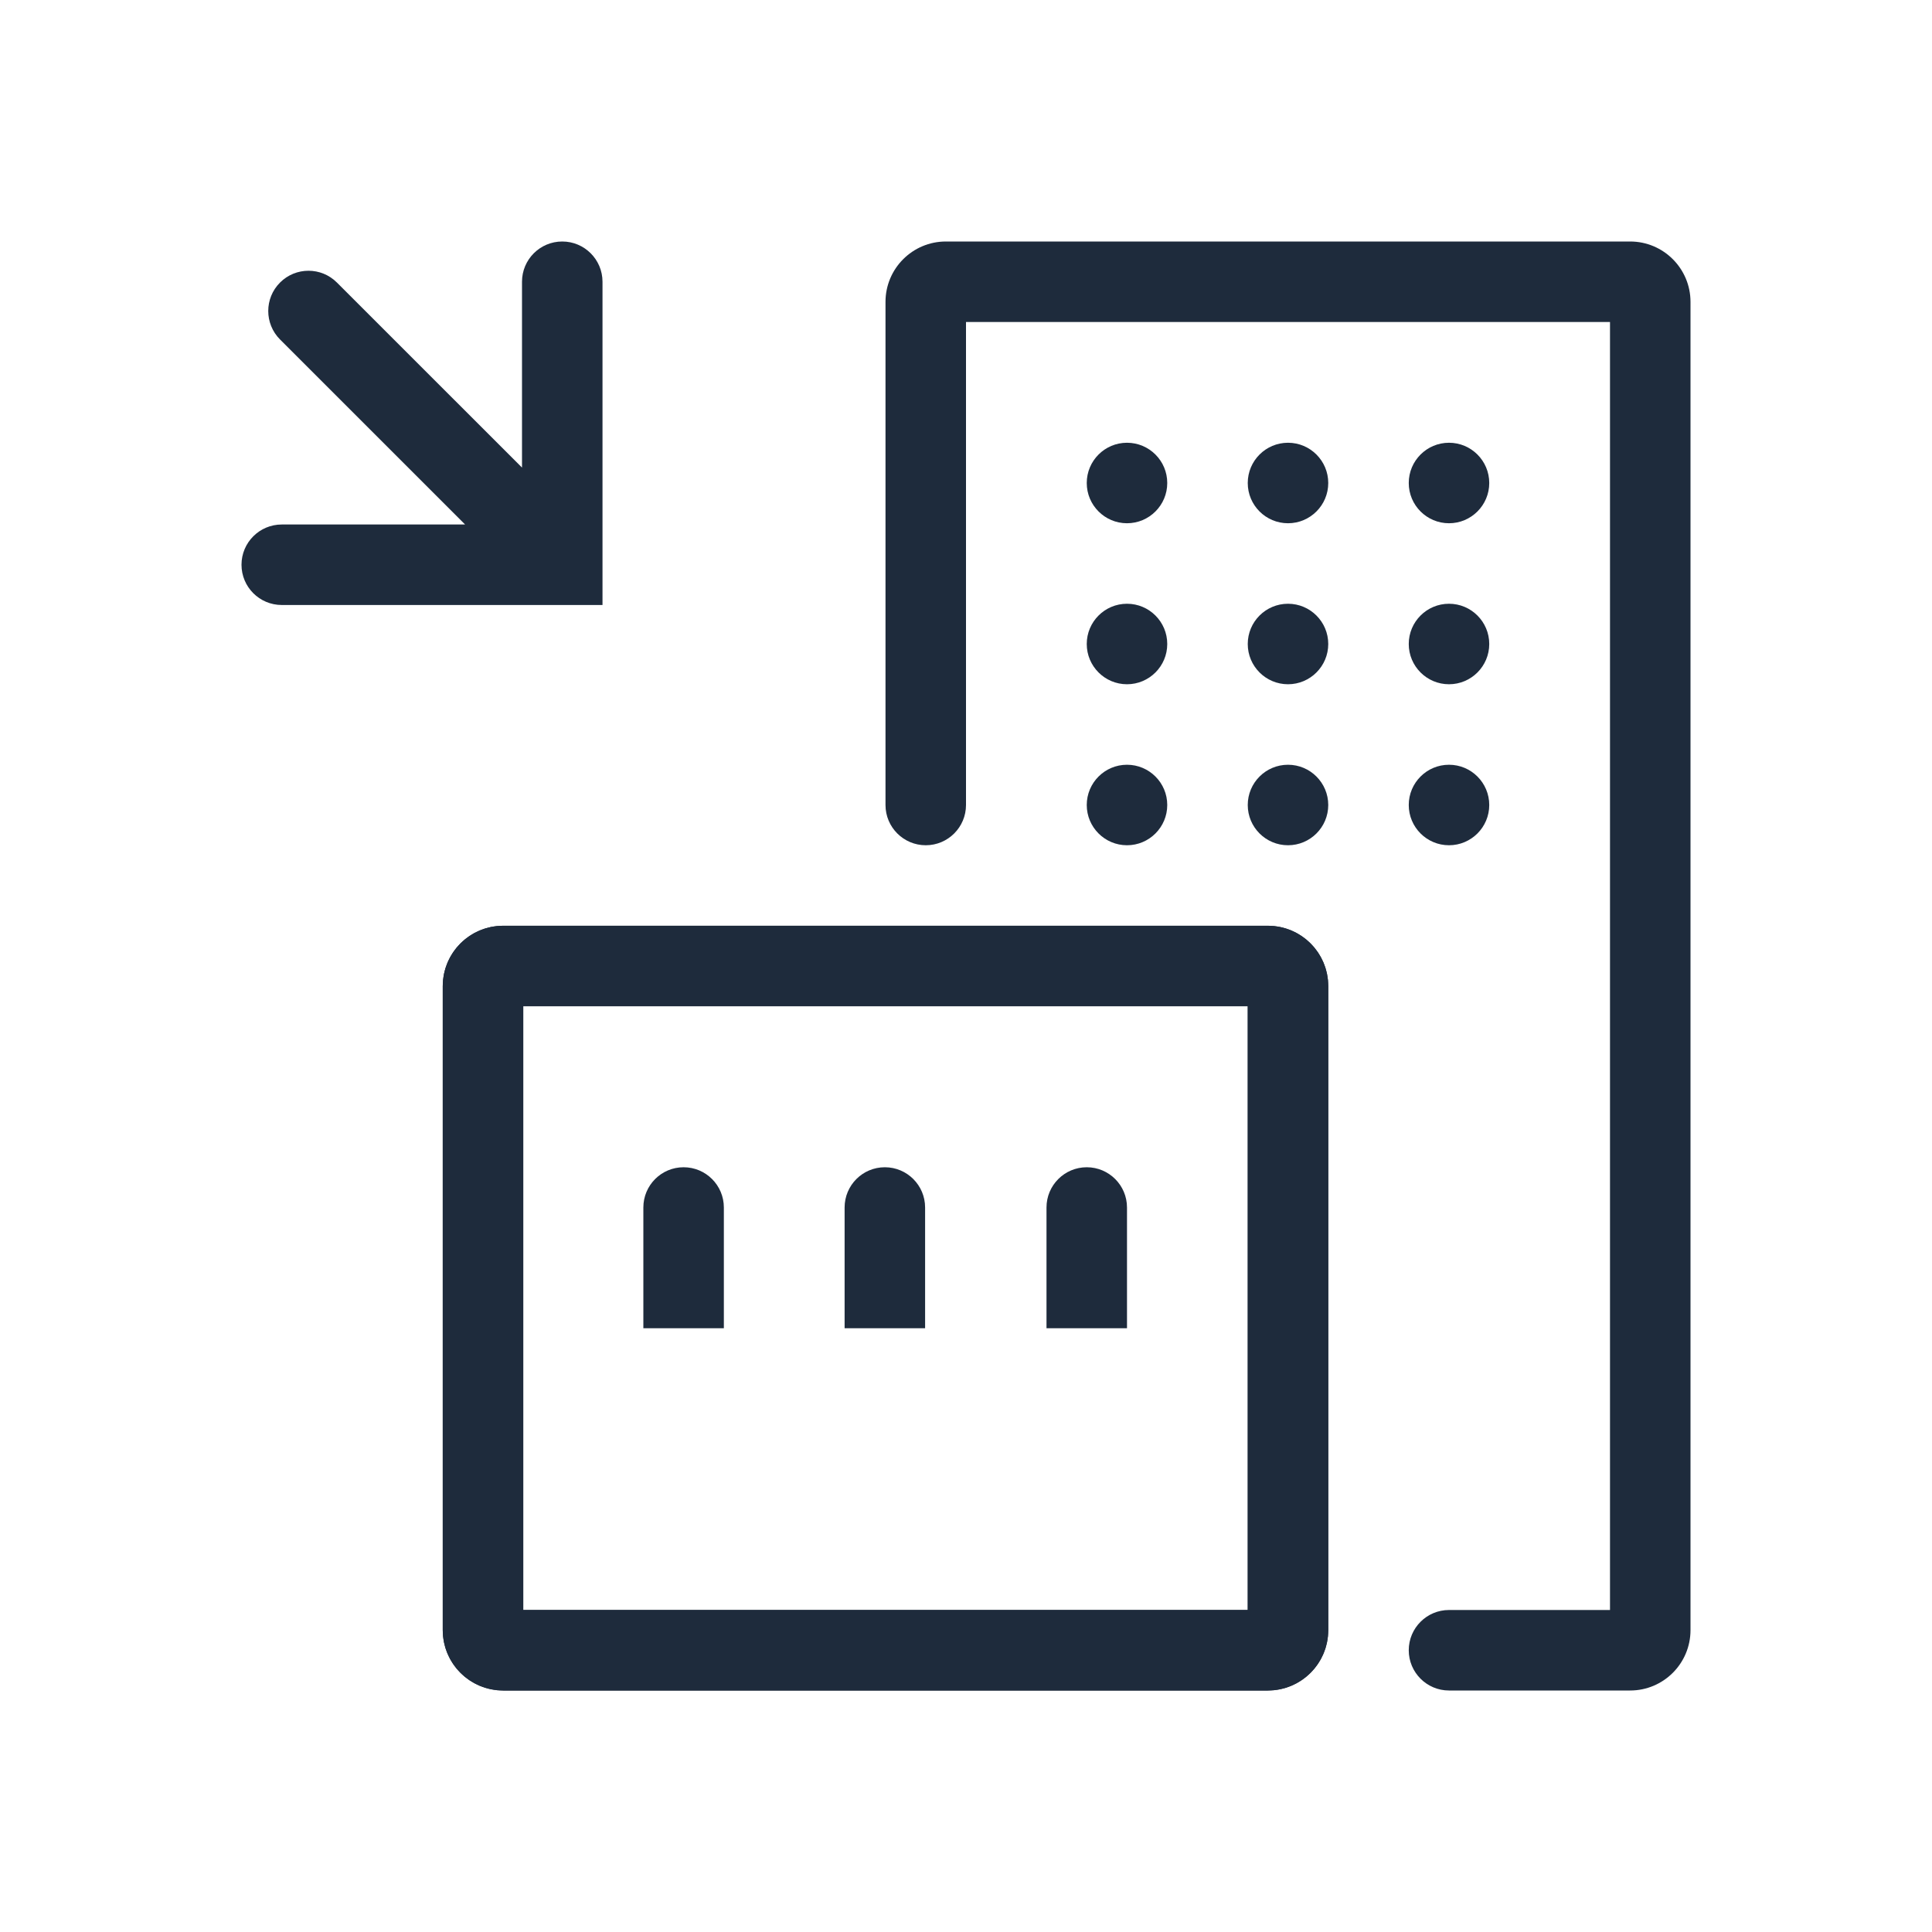
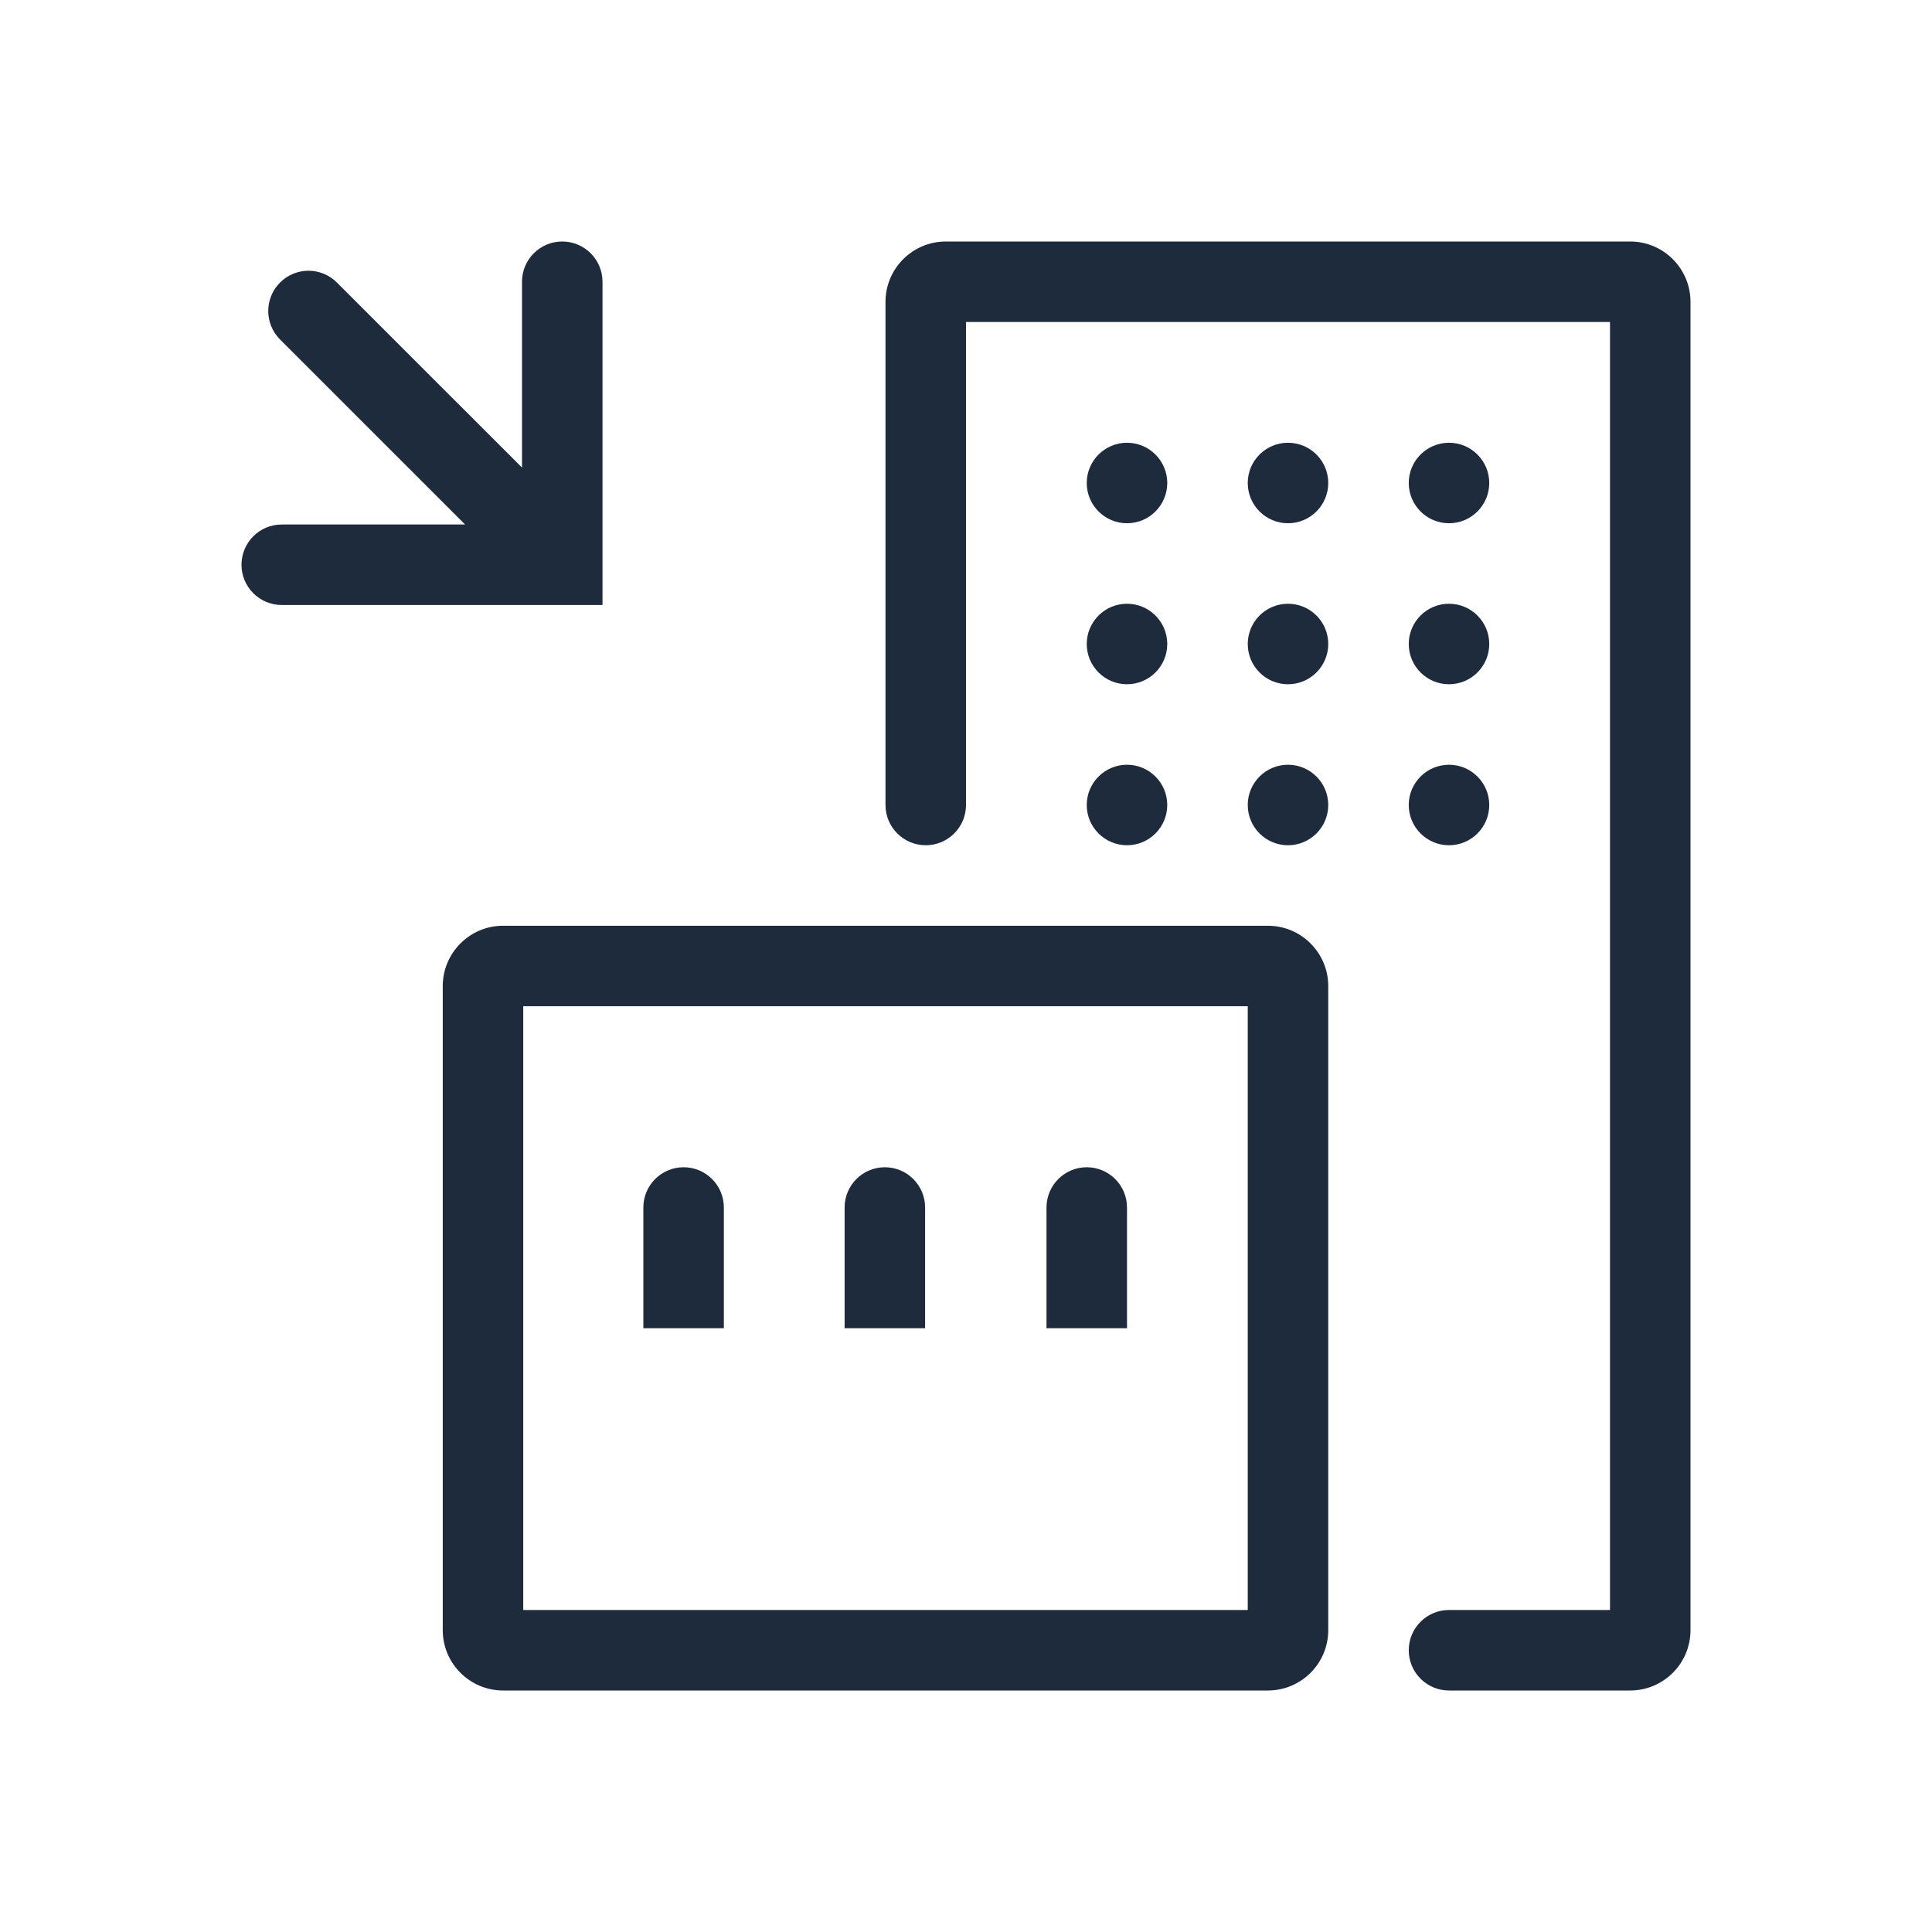
<svg xmlns="http://www.w3.org/2000/svg" width="48" height="48" viewBox="0 0 48 48" fill="none">
-   <rect width="20" height="17" rx="0.5" transform="matrix(-1 0 0 1 32 24)" stroke="#1E2B3C" stroke-width="2" />
  <path d="M14.969 7C14.969 6.448 14.521 6 13.969 6C13.416 6 12.969 6.448 12.969 7V11.617L8.371 7.02C7.981 6.629 7.348 6.629 6.957 7.02C6.567 7.41 6.567 8.043 6.957 8.434L11.555 13.031H7C6.448 13.031 6 13.479 6 14.031C6 14.584 6.448 15.031 7 15.031H14.969V7Z" fill="#1E2B3C" />
  <path d="M22 20C22 20.552 22.448 21 23 21C23.552 21 24 20.552 24 20V8H40V40H36C35.448 40 35 40.448 35 41C35 41.552 35.448 42 36 42H40.5C41.328 42 42 41.328 42 40.5V7.5C42 6.672 41.328 6 40.5 6H23.5C22.672 6 22 6.672 22 7.5V20Z" fill="#1E2B3C" />
  <path d="M31 40H13V25H31V40ZM11 40.5C11 41.328 11.672 42 12.5 42H31.5C32.328 42 33 41.328 33 40.5V24.5C33 23.672 32.328 23 31.5 23H12.5C11.672 23 11 23.672 11 24.5V40.5Z" fill="#1E2B3C" />
-   <path d="M37 12C37 11.448 36.552 11 36 11V11C35.448 11 35 11.448 35 12V12C35 12.552 35.448 13 36 13V13C36.552 13 37 12.552 37 12V12Z" fill="#1E2B3C" />
-   <path d="M37 16C37 15.448 36.552 15 36 15V15C35.448 15 35 15.448 35 16V16C35 16.552 35.448 17 36 17V17C36.552 17 37 16.552 37 16V16Z" fill="#1E2B3C" />
-   <path d="M37 20C37 19.448 36.552 19 36 19V19C35.448 19 35 19.448 35 20V20C35 20.552 35.448 21 36 21V21C36.552 21 37 20.552 37 20V20Z" fill="#1E2B3C" />
-   <path d="M33 12C33 11.448 32.552 11 32 11V11C31.448 11 31 11.448 31 12V12C31 12.552 31.448 13 32 13V13C32.552 13 33 12.552 33 12V12Z" fill="#1E2B3C" />
-   <path d="M33 16C33 15.448 32.552 15 32 15V15C31.448 15 31 15.448 31 16V16C31 16.552 31.448 17 32 17V17C32.552 17 33 16.552 33 16V16Z" fill="#1E2B3C" />
-   <path d="M33 20C33 19.448 32.552 19 32 19V19C31.448 19 31 19.448 31 20V20C31 20.552 31.448 21 32 21V21C32.552 21 33 20.552 33 20V20Z" fill="#1E2B3C" />
-   <path d="M29 12C29 11.448 28.552 11 28 11V11C27.448 11 27 11.448 27 12V12C27 12.552 27.448 13 28 13V13C28.552 13 29 12.552 29 12V12Z" fill="#1E2B3C" />
-   <path d="M29 16C29 15.448 28.552 15 28 15V15C27.448 15 27 15.448 27 16V16C27 16.552 27.448 17 28 17V17C28.552 17 29 16.552 29 16V16Z" fill="#1E2B3C" />
-   <path d="M29 20C29 19.448 28.552 19 28 19V19C27.448 19 27 19.448 27 20V20C27 20.552 27.448 21 28 21V21C28.552 21 29 20.552 29 20V20Z" fill="#1E2B3C" />
+   <path d="M37 12C37 11.448 36.552 11 36 11C35.448 11 35 11.448 35 12C35 12.552 35.448 13 36 13C36.552 13 37 12.552 37 12Z" fill="#1E2B3C" />
+   <path d="M37 16C37 15.448 36.552 15 36 15C35.448 15 35 15.448 35 16C35 16.552 35.448 17 36 17C36.552 17 37 16.552 37 16Z" fill="#1E2B3C" />
+   <path d="M37 20C37 19.448 36.552 19 36 19C35.448 19 35 19.448 35 20C35 20.552 35.448 21 36 21C36.552 21 37 20.552 37 20Z" fill="#1E2B3C" />
+   <path d="M33 12C33 11.448 32.552 11 32 11C31.448 11 31 11.448 31 12C31 12.552 31.448 13 32 13C32.552 13 33 12.552 33 12Z" fill="#1E2B3C" />
+   <path d="M33 16C33 15.448 32.552 15 32 15C31.448 15 31 15.448 31 16C31 16.552 31.448 17 32 17C32.552 17 33 16.552 33 16Z" fill="#1E2B3C" />
+   <path d="M33 20C33 19.448 32.552 19 32 19C31.448 19 31 19.448 31 20C31 20.552 31.448 21 32 21C32.552 21 33 20.552 33 20Z" fill="#1E2B3C" />
+   <path d="M29 12C29 11.448 28.552 11 28 11C27.448 11 27 11.448 27 12C27 12.552 27.448 13 28 13C28.552 13 29 12.552 29 12Z" fill="#1E2B3C" />
+   <path d="M29 16C29 15.448 28.552 15 28 15C27.448 15 27 15.448 27 16C27 16.552 27.448 17 28 17C28.552 17 29 16.552 29 16Z" fill="#1E2B3C" />
+   <path d="M29 20C29 19.448 28.552 19 28 19C27.448 19 27 19.448 27 20C27 20.552 27.448 21 28 21C28.552 21 29 20.552 29 20Z" fill="#1E2B3C" />
  <path d="M28 30C28 29.448 27.552 29 27 29C26.448 29 26 29.448 26 30V33H28V30Z" fill="#1E2B3C" />
  <path d="M22.984 30C22.984 29.448 22.536 29 21.984 29C21.431 29 20.984 29.448 20.984 30V33H22.984V30Z" fill="#1E2B3C" />
  <path d="M17.984 30C17.984 29.448 17.536 29 16.984 29C16.431 29 15.984 29.448 15.984 30V33H17.984V30Z" fill="#1E2B3C" />
</svg>
